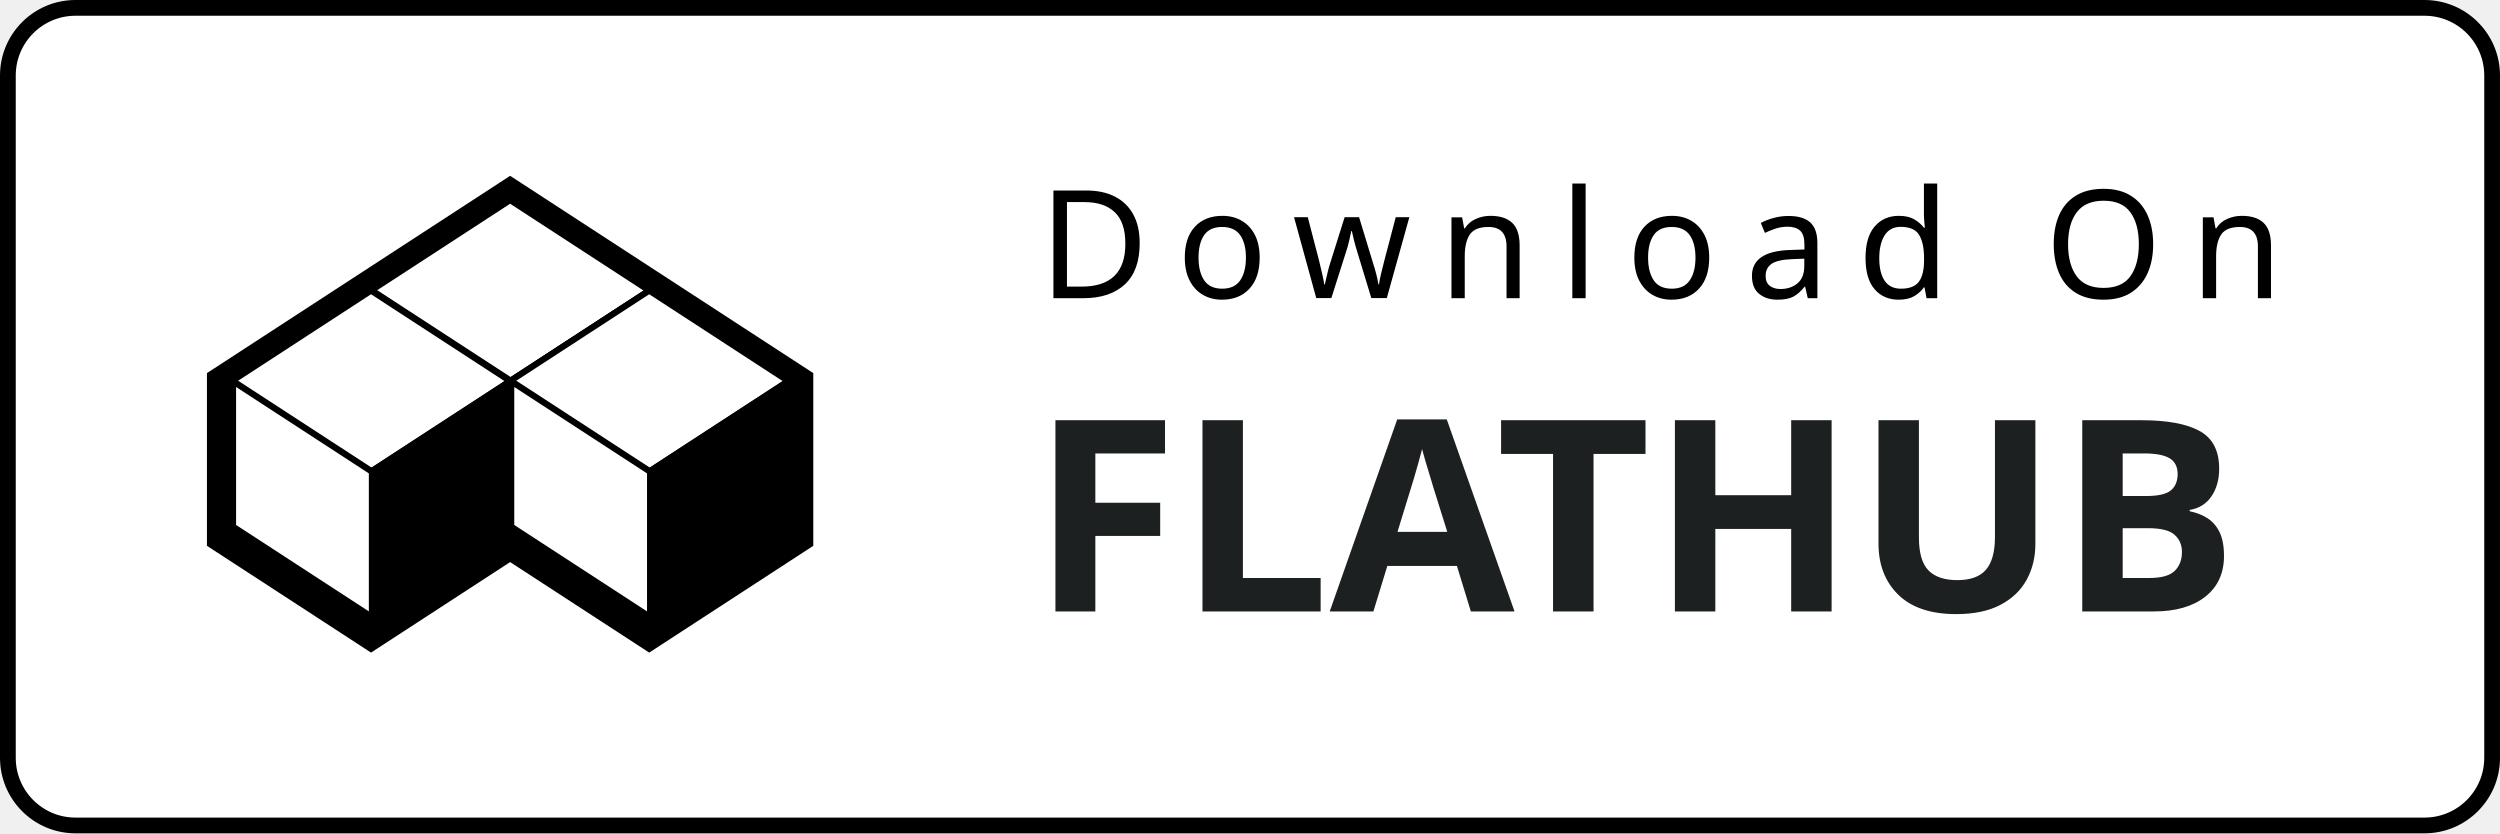
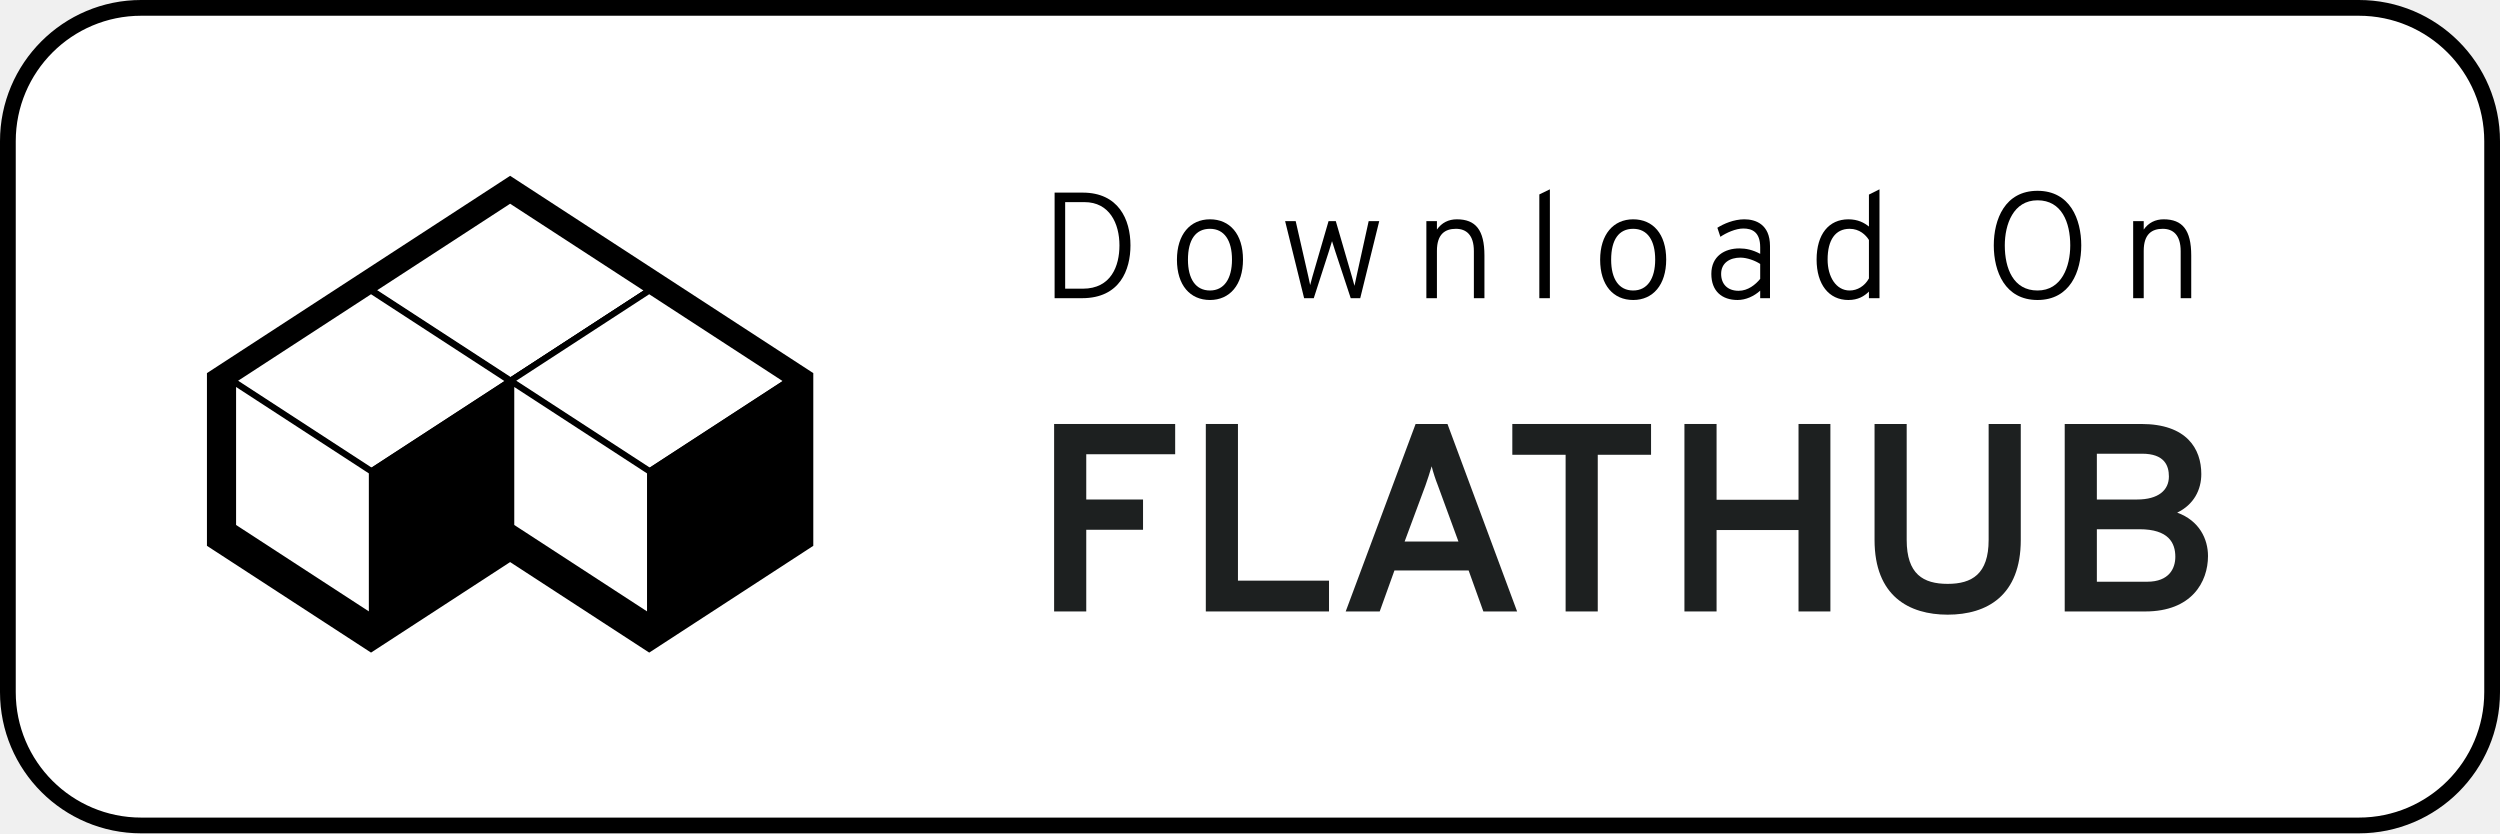
<svg xmlns="http://www.w3.org/2000/svg" width="600" height="200" viewBox="0 0 600 200" version="1.1" id="svg8129">
  <defs id="defs8123" />
  <g id="layer1" transform="translate(0,-922.5196)">
-     <rect style="opacity:1;vector-effect:none;fill:#ffffff;fill-opacity:1;stroke:#000000;stroke-width:3.78;stroke-linecap:butt;stroke-linejoin:miter;stroke-miterlimit:4;stroke-dasharray:none;stroke-dashoffset:0;stroke-opacity:1;marker:none;paint-order:normal" id="rect8720" width="596.22" height="196.22" x="1.89" y="924.409" rx="16.232" ry="16.232" />
-     <text id="text7686" y="1069.268" x="247.524" style="color:#000000;font-style:normal;font-variant:normal;font-weight:bold;font-stretch:normal;font-size:64.277px;line-height:125%;font-family:Overpass;-inkscape-font-specification:'Overpass, Bold';font-variant-ligatures:normal;font-variant-caps:normal;font-variant-numeric:normal;font-feature-settings:normal;text-indent:0;text-align:start;text-decoration:none;text-decoration-line:none;letter-spacing:0px;word-spacing:0px;text-transform:none;writing-mode:lr-tb;direction:ltr;baseline-shift:baseline;text-anchor:start;display:inline;overflow:visible;visibility:visible;fill:#1d2020;fill-opacity:1;fill-rule:nonzero;stroke:none;stroke-width:1;stroke-linecap:butt;stroke-linejoin:miter;stroke-opacity:1;marker:none;marker-start:none;marker-mid:none;marker-end:none;enable-background:accumulate" xml:space="preserve">
-       <tspan y="1069.268" x="247.524" id="tspan7684" style="stroke-width:1">FLATHUB</tspan>
-     </text>
+     <rect style="opacity:1;vector-effect:none;fill:#ffffff;fill-opacity:1;stroke:#000000;stroke-width:3.78;stroke-linecap:butt;stroke-linejoin:miter;stroke-miterlimit:4;stroke-dasharray:none;stroke-dashoffset:0;stroke-opacity:1;marker:none;paint-order:normal" id="rect8720" width="596.22" height="196.22" x="1.89" y="924.409" rx="32" ry="32" />
+     <g aria-label="FLATHUB" style="color:#000000;font-style:normal;font-variant:normal;font-weight:bold;font-stretch:normal;font-size:64.277px;line-height:125%;font-family:Overpass;-inkscape-font-specification:'Overpass, Bold';font-variant-ligatures:normal;font-variant-caps:normal;font-variant-numeric:normal;font-feature-settings:normal;text-indent:0;text-align:start;text-decoration:none;text-decoration-line:none;letter-spacing:0px;word-spacing:0px;text-transform:none;writing-mode:lr-tb;direction:ltr;baseline-shift:baseline;text-anchor:start;display:inline;overflow:visible;visibility:visible;fill:#1d2020;fill-opacity:1;fill-rule:nonzero;stroke:none;stroke-width:1;stroke-linecap:butt;stroke-linejoin:miter;stroke-opacity:1;marker:none;marker-start:none;marker-mid:none;marker-end:none;enable-background:accumulate" id="text7686">
+       <path d="m 252.988,1069.268 h 7.713 v -19.604 h 13.627 v -7.263 h -13.627 v -10.863 h 21.34 v -7.263 h -29.053 z" style="stroke-width:1" id="path51" />
+       <path d="m 289.395,1069.268 h 29.567 v -7.392 H 297.108 v -37.602 h -7.713 z" style="stroke-width:1" id="path53" />
+       <path d="m 356.006,1069.268 h 8.099 l -16.712,-44.994 h -7.649 l -16.776,44.994 h 8.163 l 3.535,-9.834 h 17.805 z m -5.978,-16.776 h -12.92 l 5.014,-13.498 c 0.45,-1.286 1.093,-3.214 1.478,-4.564 0.321,1.35 0.964,3.278 1.478,4.564 z" style="stroke-width:1" id="path55" />
+       <path d="m 383.461,1031.666 h 12.791 v -7.392 h -33.295 v 7.392 h 12.791 v 37.602 h 7.713 z" style="stroke-width:1" id="path57" />
+       <path d="m 431.646,1069.268 h 7.649 v -44.994 h -7.649 v 18.19 h -19.669 v -18.19 h -7.713 v 44.994 h 7.713 v -19.54 h 19.669 z" style="stroke-width:1" id="path59" />
+       <path d="m 467.438,1070.04 c 9.513,0 17.548,-4.628 17.548,-17.933 v -27.832 h -7.713 v 27.832 c 0,8.227 -4.049,10.541 -9.834,10.541 -5.849,0 -9.834,-2.314 -9.834,-10.541 v -27.832 h -7.713 v 27.832 c 0,13.498 8.292,17.933 17.548,17.933 z" style="stroke-width:1" id="path61" />
+       <path d="m 495.532,1024.275 v 44.994 h 19.347 c 11.12,0 15.041,-7.07 15.041,-13.305 0,-4.049 -2.057,-8.485 -7.392,-10.413 3.985,-1.928 5.785,-5.464 5.785,-9.256 0,-6.106 -3.535,-12.02 -14.398,-12.02 z m 17.355,18.126 h -9.642 v -10.991 h 10.863 c 5.335,0 6.428,2.828 6.428,5.463 0,3.278 -2.507,5.528 -7.649,5.528 z m 2.443,19.733 h -12.084 v -12.598 h 10.22 c 7.006,0 8.613,3.278 8.613,6.62 0,2.764 -1.478,5.978 -6.749,5.978 z" style="stroke-width:1" id="path63" />
+     </g>
    <g transform="translate(-733.5843,141.6463)" id="g8587">
      <path id="rect7736" d="m 856.014,830.226 -66.764,43.449 v 34.94 l 33.382,21.723 33.379,-21.723 v -0.005 l 0.003,0.003 33.382,21.726 33.379,-21.723 v -34.94 z" style="color:#000000;clip-rule:nonzero;display:inline;overflow:visible;visibility:visible;opacity:1;isolation:auto;mix-blend-mode:normal;color-interpolation:sRGB;color-interpolation-filters:linearRGB;solid-color:#000000;solid-opacity:1;fill:#000000;fill-opacity:1;fill-rule:nonzero;stroke:#000000;stroke-width:12;stroke-linecap:square;stroke-linejoin:miter;stroke-miterlimit:4;stroke-dasharray:none;stroke-dashoffset:0;stroke-opacity:1;marker:none;marker-start:none;marker-mid:none;marker-end:none;paint-order:normal;color-rendering:auto;image-rendering:auto;shape-rendering:auto;text-rendering:auto;enable-background:accumulate" />
      <g style="stroke-width:0.756" transform="matrix(0.5022155,0,0,0.5063671,429.632,432.9046)" id="g7710">
        <rect style="color:#000000;clip-rule:nonzero;display:inline;overflow:visible;visibility:visible;opacity:1;isolation:auto;mix-blend-mode:normal;color-interpolation:sRGB;color-interpolation-filters:linearRGB;solid-color:#000000;solid-opacity:1;fill:#000000;fill-opacity:1;fill-rule:nonzero;stroke:#000000;stroke-width:3.167;stroke-linecap:square;stroke-linejoin:round;stroke-miterlimit:4;stroke-dasharray:none;stroke-dashoffset:0;stroke-opacity:1;marker:none;marker-start:none;marker-mid:none;marker-end:none;paint-order:normal;color-rendering:auto;image-rendering:auto;shape-rendering:auto;text-rendering:auto;enable-background:accumulate" id="rect7688" width="79.11" height="79.11" x="1289.908" y="279.426" rx="0" ry="0" transform="matrix(0.8401933,0.5422871,-0.8401933,0.5422871,0,0)" />
        <rect transform="matrix(0.8401933,0.5422871,-0.8401933,0.5422871,0,0)" ry="0" rx="0" y="215.806" x="1226.288" height="79.11" width="79.11" id="rect7690" style="color:#000000;clip-rule:nonzero;display:inline;overflow:visible;visibility:visible;opacity:1;isolation:auto;mix-blend-mode:normal;color-interpolation:sRGB;color-interpolation-filters:linearRGB;solid-color:#000000;solid-opacity:1;fill:#ffffff;fill-opacity:1;fill-rule:nonzero;stroke:#000000;stroke-width:3.167;stroke-linecap:square;stroke-linejoin:round;stroke-miterlimit:4;stroke-dasharray:none;stroke-dashoffset:0;stroke-opacity:1;marker:none;marker-start:none;marker-mid:none;marker-end:none;paint-order:normal;color-rendering:auto;image-rendering:auto;shape-rendering:auto;text-rendering:auto;enable-background:accumulate" />
        <path style="color:#000000;clip-rule:nonzero;display:inline;overflow:visible;visibility:visible;opacity:1;isolation:auto;mix-blend-mode:normal;color-interpolation:sRGB;color-interpolation-filters:linearRGB;solid-color:#000000;solid-opacity:1;fill:#000000;fill-opacity:1;fill-rule:nonzero;stroke:#000000;stroke-width:3.023;stroke-linecap:square;stroke-linejoin:round;stroke-miterlimit:4;stroke-dasharray:none;stroke-dashoffset:0;stroke-opacity:1;marker:none;marker-start:none;marker-mid:none;marker-end:none;paint-order:normal;color-rendering:auto;image-rendering:auto;shape-rendering:auto;text-rendering:auto;enable-background:accumulate" d="m 915.468,824.93 -5e-5,69 -66.468,42.901 5e-5,-69 z" id="path7692" />
        <path id="path7694" d="m 783,824.93 5e-5,69 66.468,42.901 -5e-5,-69 z" style="color:#000000;clip-rule:nonzero;display:inline;overflow:visible;visibility:visible;opacity:1;isolation:auto;mix-blend-mode:normal;color-interpolation:sRGB;color-interpolation-filters:linearRGB;solid-color:#000000;solid-opacity:1;fill:#ffffff;fill-opacity:1;fill-rule:nonzero;stroke:#000000;stroke-width:3.023;stroke-linecap:square;stroke-linejoin:round;stroke-miterlimit:4;stroke-dasharray:none;stroke-dashoffset:0;stroke-opacity:1;marker:none;marker-start:none;marker-mid:none;marker-end:none;paint-order:normal;color-rendering:auto;image-rendering:auto;shape-rendering:auto;text-rendering:auto;enable-background:accumulate" />
      </g>
      <g style="stroke-width:0.756" transform="matrix(0.5022155,0,0,0.5063671,463.0137,454.6285)" id="g7722">
        <rect transform="matrix(0.8401933,0.5422871,-0.8401933,0.5422871,0,0)" ry="0" rx="0" y="279.426" x="1289.908" height="79.11" width="79.11" id="rect7714" style="color:#000000;clip-rule:nonzero;display:inline;overflow:visible;visibility:visible;opacity:1;isolation:auto;mix-blend-mode:normal;color-interpolation:sRGB;color-interpolation-filters:linearRGB;solid-color:#000000;solid-opacity:1;fill:#000000;fill-opacity:1;fill-rule:nonzero;stroke:#000000;stroke-width:3.167;stroke-linecap:square;stroke-linejoin:round;stroke-miterlimit:4;stroke-dasharray:none;stroke-dashoffset:0;stroke-opacity:1;marker:none;marker-start:none;marker-mid:none;marker-end:none;paint-order:normal;color-rendering:auto;image-rendering:auto;shape-rendering:auto;text-rendering:auto;enable-background:accumulate" />
        <rect style="color:#000000;clip-rule:nonzero;display:inline;overflow:visible;visibility:visible;opacity:1;isolation:auto;mix-blend-mode:normal;color-interpolation:sRGB;color-interpolation-filters:linearRGB;solid-color:#000000;solid-opacity:1;fill:#ffffff;fill-opacity:1;fill-rule:nonzero;stroke:#000000;stroke-width:3.167;stroke-linecap:square;stroke-linejoin:round;stroke-miterlimit:4;stroke-dasharray:none;stroke-dashoffset:0;stroke-opacity:1;marker:none;marker-start:none;marker-mid:none;marker-end:none;paint-order:normal;color-rendering:auto;image-rendering:auto;shape-rendering:auto;text-rendering:auto;enable-background:accumulate" id="rect7716" width="79.11" height="79.11" x="1226.288" y="215.806" rx="0" ry="0" transform="matrix(0.8401933,0.5422871,-0.8401933,0.5422871,0,0)" />
        <path id="path7718" d="m 915.468,824.93 -5e-5,69 -66.468,42.901 5e-5,-69 z" style="color:#000000;clip-rule:nonzero;display:inline;overflow:visible;visibility:visible;opacity:1;isolation:auto;mix-blend-mode:normal;color-interpolation:sRGB;color-interpolation-filters:linearRGB;solid-color:#000000;solid-opacity:1;fill:#000000;fill-opacity:1;fill-rule:nonzero;stroke:#000000;stroke-width:3.023;stroke-linecap:square;stroke-linejoin:round;stroke-miterlimit:4;stroke-dasharray:none;stroke-dashoffset:0;stroke-opacity:1;marker:none;marker-start:none;marker-mid:none;marker-end:none;paint-order:normal;color-rendering:auto;image-rendering:auto;shape-rendering:auto;text-rendering:auto;enable-background:accumulate" />
        <path style="color:#000000;clip-rule:nonzero;display:inline;overflow:visible;visibility:visible;opacity:1;isolation:auto;mix-blend-mode:normal;color-interpolation:sRGB;color-interpolation-filters:linearRGB;solid-color:#000000;solid-opacity:1;fill:#ffffff;fill-opacity:1;fill-rule:nonzero;stroke:#000000;stroke-width:3.023;stroke-linecap:square;stroke-linejoin:round;stroke-miterlimit:4;stroke-dasharray:none;stroke-dashoffset:0;stroke-opacity:1;marker:none;marker-start:none;marker-mid:none;marker-end:none;paint-order:normal;color-rendering:auto;image-rendering:auto;shape-rendering:auto;text-rendering:auto;enable-background:accumulate" d="m 783,824.93 5e-5,69 66.468,42.901 -5e-5,-69 z" id="path7720" />
      </g>
      <g style="stroke-width:0.756" id="g7734" transform="matrix(0.5022155,0,0,0.5063671,396.2504,454.6285)">
        <rect style="color:#000000;clip-rule:nonzero;display:inline;overflow:visible;visibility:visible;opacity:1;isolation:auto;mix-blend-mode:normal;color-interpolation:sRGB;color-interpolation-filters:linearRGB;solid-color:#000000;solid-opacity:1;fill:#000000;fill-opacity:1;fill-rule:nonzero;stroke:#000000;stroke-width:3.167;stroke-linecap:square;stroke-linejoin:round;stroke-miterlimit:4;stroke-dasharray:none;stroke-dashoffset:0;stroke-opacity:1;marker:none;marker-start:none;marker-mid:none;marker-end:none;paint-order:normal;color-rendering:auto;image-rendering:auto;shape-rendering:auto;text-rendering:auto;enable-background:accumulate" id="rect7726" width="79.11" height="79.11" x="1289.908" y="279.426" rx="0" ry="0" transform="matrix(0.8401933,0.5422871,-0.8401933,0.5422871,0,0)" />
        <rect transform="matrix(0.8401933,0.5422871,-0.8401933,0.5422871,0,0)" ry="0" rx="0" y="215.806" x="1226.288" height="79.11" width="79.11" id="rect7728" style="color:#000000;clip-rule:nonzero;display:inline;overflow:visible;visibility:visible;opacity:1;isolation:auto;mix-blend-mode:normal;color-interpolation:sRGB;color-interpolation-filters:linearRGB;solid-color:#000000;solid-opacity:1;fill:#ffffff;fill-opacity:1;fill-rule:nonzero;stroke:#000000;stroke-width:3.167;stroke-linecap:square;stroke-linejoin:round;stroke-miterlimit:4;stroke-dasharray:none;stroke-dashoffset:0;stroke-opacity:1;marker:none;marker-start:none;marker-mid:none;marker-end:none;paint-order:normal;color-rendering:auto;image-rendering:auto;shape-rendering:auto;text-rendering:auto;enable-background:accumulate" />
        <path style="color:#000000;clip-rule:nonzero;display:inline;overflow:visible;visibility:visible;opacity:1;isolation:auto;mix-blend-mode:normal;color-interpolation:sRGB;color-interpolation-filters:linearRGB;solid-color:#000000;solid-opacity:1;fill:#000000;fill-opacity:1;fill-rule:nonzero;stroke:#000000;stroke-width:3.023;stroke-linecap:square;stroke-linejoin:round;stroke-miterlimit:4;stroke-dasharray:none;stroke-dashoffset:0;stroke-opacity:1;marker:none;marker-start:none;marker-mid:none;marker-end:none;paint-order:normal;color-rendering:auto;image-rendering:auto;shape-rendering:auto;text-rendering:auto;enable-background:accumulate" d="m 915.468,824.93 -5e-5,69 -66.468,42.901 5e-5,-69 z" id="path7730" />
        <path id="path7732" d="m 783,824.93 5e-5,69 66.468,42.901 -5e-5,-69 z" style="color:#000000;clip-rule:nonzero;display:inline;overflow:visible;visibility:visible;opacity:1;isolation:auto;mix-blend-mode:normal;color-interpolation:sRGB;color-interpolation-filters:linearRGB;solid-color:#000000;solid-opacity:1;fill:#ffffff;fill-opacity:1;fill-rule:nonzero;stroke:#000000;stroke-width:3.023;stroke-linecap:square;stroke-linejoin:round;stroke-miterlimit:4;stroke-dasharray:none;stroke-dashoffset:0;stroke-opacity:1;marker:none;marker-start:none;marker-mid:none;marker-end:none;paint-order:normal;color-rendering:auto;image-rendering:auto;shape-rendering:auto;text-rendering:auto;enable-background:accumulate" />
      </g>
    </g>
-     <text xml:space="preserve" style="font-style:normal;font-variant:normal;font-weight:300;font-stretch:normal;font-size:36.196px;line-height:1.25;font-family:Overpass;-inkscape-font-specification:'Overpass, Light';font-variant-ligatures:normal;font-variant-caps:normal;font-variant-numeric:normal;font-feature-settings:normal;text-align:start;letter-spacing:0px;word-spacing:0px;writing-mode:lr-tb;text-anchor:start;fill:#000000;fill-opacity:1;stroke:none;stroke-width:1" x="249.304" y="994.085" id="text8718">
-       <tspan id="tspan8716" x="249.304" y="994.085" style="font-style:normal;font-variant:normal;font-weight:300;font-stretch:normal;font-size:36.196px;font-family:Overpass;-inkscape-font-specification:'Overpass, Light';font-variant-ligatures:normal;font-variant-caps:normal;font-variant-numeric:normal;font-feature-settings:normal;text-align:start;letter-spacing:6.64px;writing-mode:lr-tb;text-anchor:start;stroke-width:1">Download On</tspan>
-     </text>
+     <g aria-label="Download On" style="font-style:normal;font-variant:normal;font-weight:300;font-stretch:normal;font-size:36.196px;line-height:1.25;font-family:Overpass;-inkscape-font-specification:'Overpass, Light';font-variant-ligatures:normal;font-variant-caps:normal;font-variant-numeric:normal;font-feature-settings:normal;text-align:start;letter-spacing:0px;word-spacing:0px;writing-mode:lr-tb;text-anchor:start;fill:#000000;fill-opacity:1;stroke:none;stroke-width:1" id="text8718">
+       <path d="m 253.105,968.748 v 25.337 h 6.588 c 9.121,0 11.619,-6.841 11.619,-12.669 0,-6.262 -2.896,-12.669 -11.474,-12.669 z m 6.769,23.057 h -4.235 v -20.776 h 4.633 c 6.009,0 8.397,5.14 8.397,10.388 0,4.923 -1.991,10.388 -8.796,10.388 z" style="font-style:normal;font-variant:normal;font-weight:300;font-stretch:normal;font-size:36.196px;font-family:Overpass;-inkscape-font-specification:'Overpass, Light';font-variant-ligatures:normal;font-variant-caps:normal;font-variant-numeric:normal;font-feature-settings:normal;text-align:start;letter-spacing:6.64px;writing-mode:lr-tb;text-anchor:start;stroke-width:1" id="path30" />
+       <path d="m 290.393,994.519 c 4.742,0 7.927,-3.62 7.927,-9.701 0,-6.153 -3.185,-9.664 -7.927,-9.664 -4.742,0 -7.927,3.62 -7.927,9.7 0,6.153 3.185,9.664 7.927,9.664 z m 0,-2.28 c -3.439,0 -5.285,-2.787 -5.285,-7.384 0,-4.814 1.846,-7.42 5.285,-7.42 3.439,0 5.285,2.787 5.285,7.384 0,4.633 -1.918,7.42 -5.285,7.42 z" style="font-style:normal;font-variant:normal;font-weight:300;font-stretch:normal;font-size:36.196px;font-family:Overpass;-inkscape-font-specification:'Overpass, Light';font-variant-ligatures:normal;font-variant-caps:normal;font-variant-numeric:normal;font-feature-settings:normal;text-align:start;letter-spacing:6.64px;writing-mode:lr-tb;text-anchor:start;stroke-width:1" id="path32" />
+       <path d="m 312.989,994.085 h 2.317 l 3.62,-11.221 c 0.181,-0.579 0.471,-1.484 0.76,-2.461 0.29,0.977 0.615,1.918 0.796,2.498 l 3.692,11.185 h 2.28 l 4.561,-18.496 h -2.534 l -2.932,13.32 c -0.145,0.724 -0.326,1.448 -0.471,2.208 -0.217,-0.76 -0.398,-1.484 -0.615,-2.208 l -3.873,-13.32 h -1.737 l -3.873,13.32 c -0.181,0.688 -0.362,1.303 -0.543,2.027 l -0.434,-2.027 -3.04,-13.32 h -2.534 z" style="font-style:normal;font-variant:normal;font-weight:300;font-stretch:normal;font-size:36.196px;font-family:Overpass;-inkscape-font-specification:'Overpass, Light';font-variant-ligatures:normal;font-variant-caps:normal;font-variant-numeric:normal;font-feature-settings:normal;text-align:start;letter-spacing:6.64px;writing-mode:lr-tb;text-anchor:start;stroke-width:1" id="path34" />
+       <path d="m 353.73,994.085 h 2.534 v -10.243 c 0,-6.117 -2.099,-8.687 -6.624,-8.687 -1.955,0 -3.62,0.796 -4.778,2.461 v -2.027 h -2.534 v 18.496 h 2.534 v -11.366 c 0,-4.018 1.955,-5.285 4.561,-5.285 2.461,0 4.307,1.448 4.307,5.357 z" style="font-style:normal;font-variant:normal;font-weight:300;font-stretch:normal;font-size:36.196px;font-family:Overpass;-inkscape-font-specification:'Overpass, Light';font-variant-ligatures:normal;font-variant-caps:normal;font-variant-numeric:normal;font-feature-settings:normal;text-align:start;letter-spacing:6.64px;writing-mode:lr-tb;text-anchor:start;stroke-width:1" id="path36" />
+       <path d="m 369.439,994.085 h 2.534 v -26.133 l -2.534,1.231 z" style="font-style:normal;font-variant:normal;font-weight:300;font-stretch:normal;font-size:36.196px;font-family:Overpass;-inkscape-font-specification:'Overpass, Light';font-variant-ligatures:normal;font-variant-caps:normal;font-variant-numeric:normal;font-feature-settings:normal;text-align:start;letter-spacing:6.64px;writing-mode:lr-tb;text-anchor:start;stroke-width:1" id="path38" />
+       <path d="m 391.961,994.519 c 4.742,0 7.927,-3.62 7.927,-9.701 0,-6.153 -3.185,-9.664 -7.927,-9.664 -4.742,0 -7.927,3.62 -7.927,9.7 0,6.153 3.185,9.664 7.927,9.664 z m 0,-2.28 c -3.439,0 -5.285,-2.787 -5.285,-7.384 0,-4.814 1.846,-7.42 5.285,-7.42 3.439,0 5.285,2.787 5.285,7.384 0,4.633 -1.918,7.42 -5.285,7.42 z" style="font-style:normal;font-variant:normal;font-weight:300;font-stretch:normal;font-size:36.196px;font-family:Overpass;-inkscape-font-specification:'Overpass, Light';font-variant-ligatures:normal;font-variant-caps:normal;font-variant-numeric:normal;font-feature-settings:normal;text-align:start;letter-spacing:6.64px;writing-mode:lr-tb;text-anchor:start;stroke-width:1" id="path40" />
+       <path d="m 422.447,994.085 h 2.353 v -12.524 c 0,-5.248 -3.511,-6.407 -6.153,-6.407 -2.534,0 -4.995,1.086 -6.479,2.027 l 0.724,2.172 c 1.375,-0.941 3.656,-1.991 5.502,-1.991 2.063,0 4.054,0.796 4.054,4.524 v 1.556 c -1.81,-0.977 -3.439,-1.303 -4.995,-1.303 -3.511,0 -6.732,1.846 -6.732,6.117 0,4.163 2.57,6.262 6.298,6.262 1.991,0 3.945,-0.905 5.429,-2.244 z m -5.176,-1.774 c -2.679,0 -4.199,-1.629 -4.199,-4.054 0,-2.679 2.136,-3.909 4.633,-3.909 1.593,0 3.547,0.724 4.742,1.52 v 3.583 c -1.122,1.375 -2.932,2.859 -5.176,2.859 z" style="font-style:normal;font-variant:normal;font-weight:300;font-stretch:normal;font-size:36.196px;font-family:Overpass;-inkscape-font-specification:'Overpass, Light';font-variant-ligatures:normal;font-variant-caps:normal;font-variant-numeric:normal;font-feature-settings:normal;text-align:start;letter-spacing:6.64px;writing-mode:lr-tb;text-anchor:start;stroke-width:1" id="path42" />
+       <path d="m 443.621,994.519 c 2.317,0 3.801,-0.905 4.923,-2.027 v 1.593 h 2.534 v -26.133 l -2.534,1.267 v 7.674 c -1.122,-0.905 -2.642,-1.737 -4.923,-1.737 -4.705,0 -7.637,3.583 -7.637,9.664 0,5.9 2.896,9.701 7.637,9.701 z m 0.29,-2.28 c -3.258,0 -5.285,-3.294 -5.285,-7.42 0,-4.742 1.882,-7.384 5.285,-7.384 2.353,0 3.873,1.448 4.633,2.679 v 9.23 c -1.013,1.846 -2.787,2.896 -4.633,2.896 z" style="font-style:normal;font-variant:normal;font-weight:300;font-stretch:normal;font-size:36.196px;font-family:Overpass;-inkscape-font-specification:'Overpass, Light';font-variant-ligatures:normal;font-variant-caps:normal;font-variant-numeric:normal;font-feature-settings:normal;text-align:start;letter-spacing:6.64px;writing-mode:lr-tb;text-anchor:start;stroke-width:1" id="path44" />
+       <path d="m 489.005,994.519 c 7.818,0 10.497,-6.841 10.497,-13.103 0,-6.262 -2.679,-13.103 -10.497,-13.103 -7.818,0 -10.497,6.841 -10.497,13.103 0,6.262 2.679,13.103 10.497,13.103 z m 0,-2.28 c -5.828,0 -7.855,-5.321 -7.855,-10.823 0,-5.031 2.027,-10.823 7.855,-10.823 5.828,0 7.855,5.321 7.855,10.823 0,5.031 -2.027,10.823 -7.855,10.823 z" style="font-style:normal;font-variant:normal;font-weight:300;font-stretch:normal;font-size:36.196px;font-family:Overpass;-inkscape-font-specification:'Overpass, Light';font-variant-ligatures:normal;font-variant-caps:normal;font-variant-numeric:normal;font-feature-settings:normal;text-align:start;letter-spacing:6.64px;writing-mode:lr-tb;text-anchor:start;stroke-width:1" id="path46" />
+       <path d="m 523.361,994.085 h 2.534 v -10.243 c 0,-6.117 -2.099,-8.687 -6.624,-8.687 -1.955,0 -3.62,0.796 -4.778,2.461 v -2.027 h -2.534 v 18.496 h 2.534 v -11.366 c 0,-4.018 1.955,-5.285 4.561,-5.285 2.461,0 4.307,1.448 4.307,5.357 z" style="font-style:normal;font-variant:normal;font-weight:300;font-stretch:normal;font-size:36.196px;font-family:Overpass;-inkscape-font-specification:'Overpass, Light';font-variant-ligatures:normal;font-variant-caps:normal;font-variant-numeric:normal;font-feature-settings:normal;text-align:start;letter-spacing:6.64px;writing-mode:lr-tb;text-anchor:start;stroke-width:1" id="path48" />
+     </g>
  </g>
</svg>
